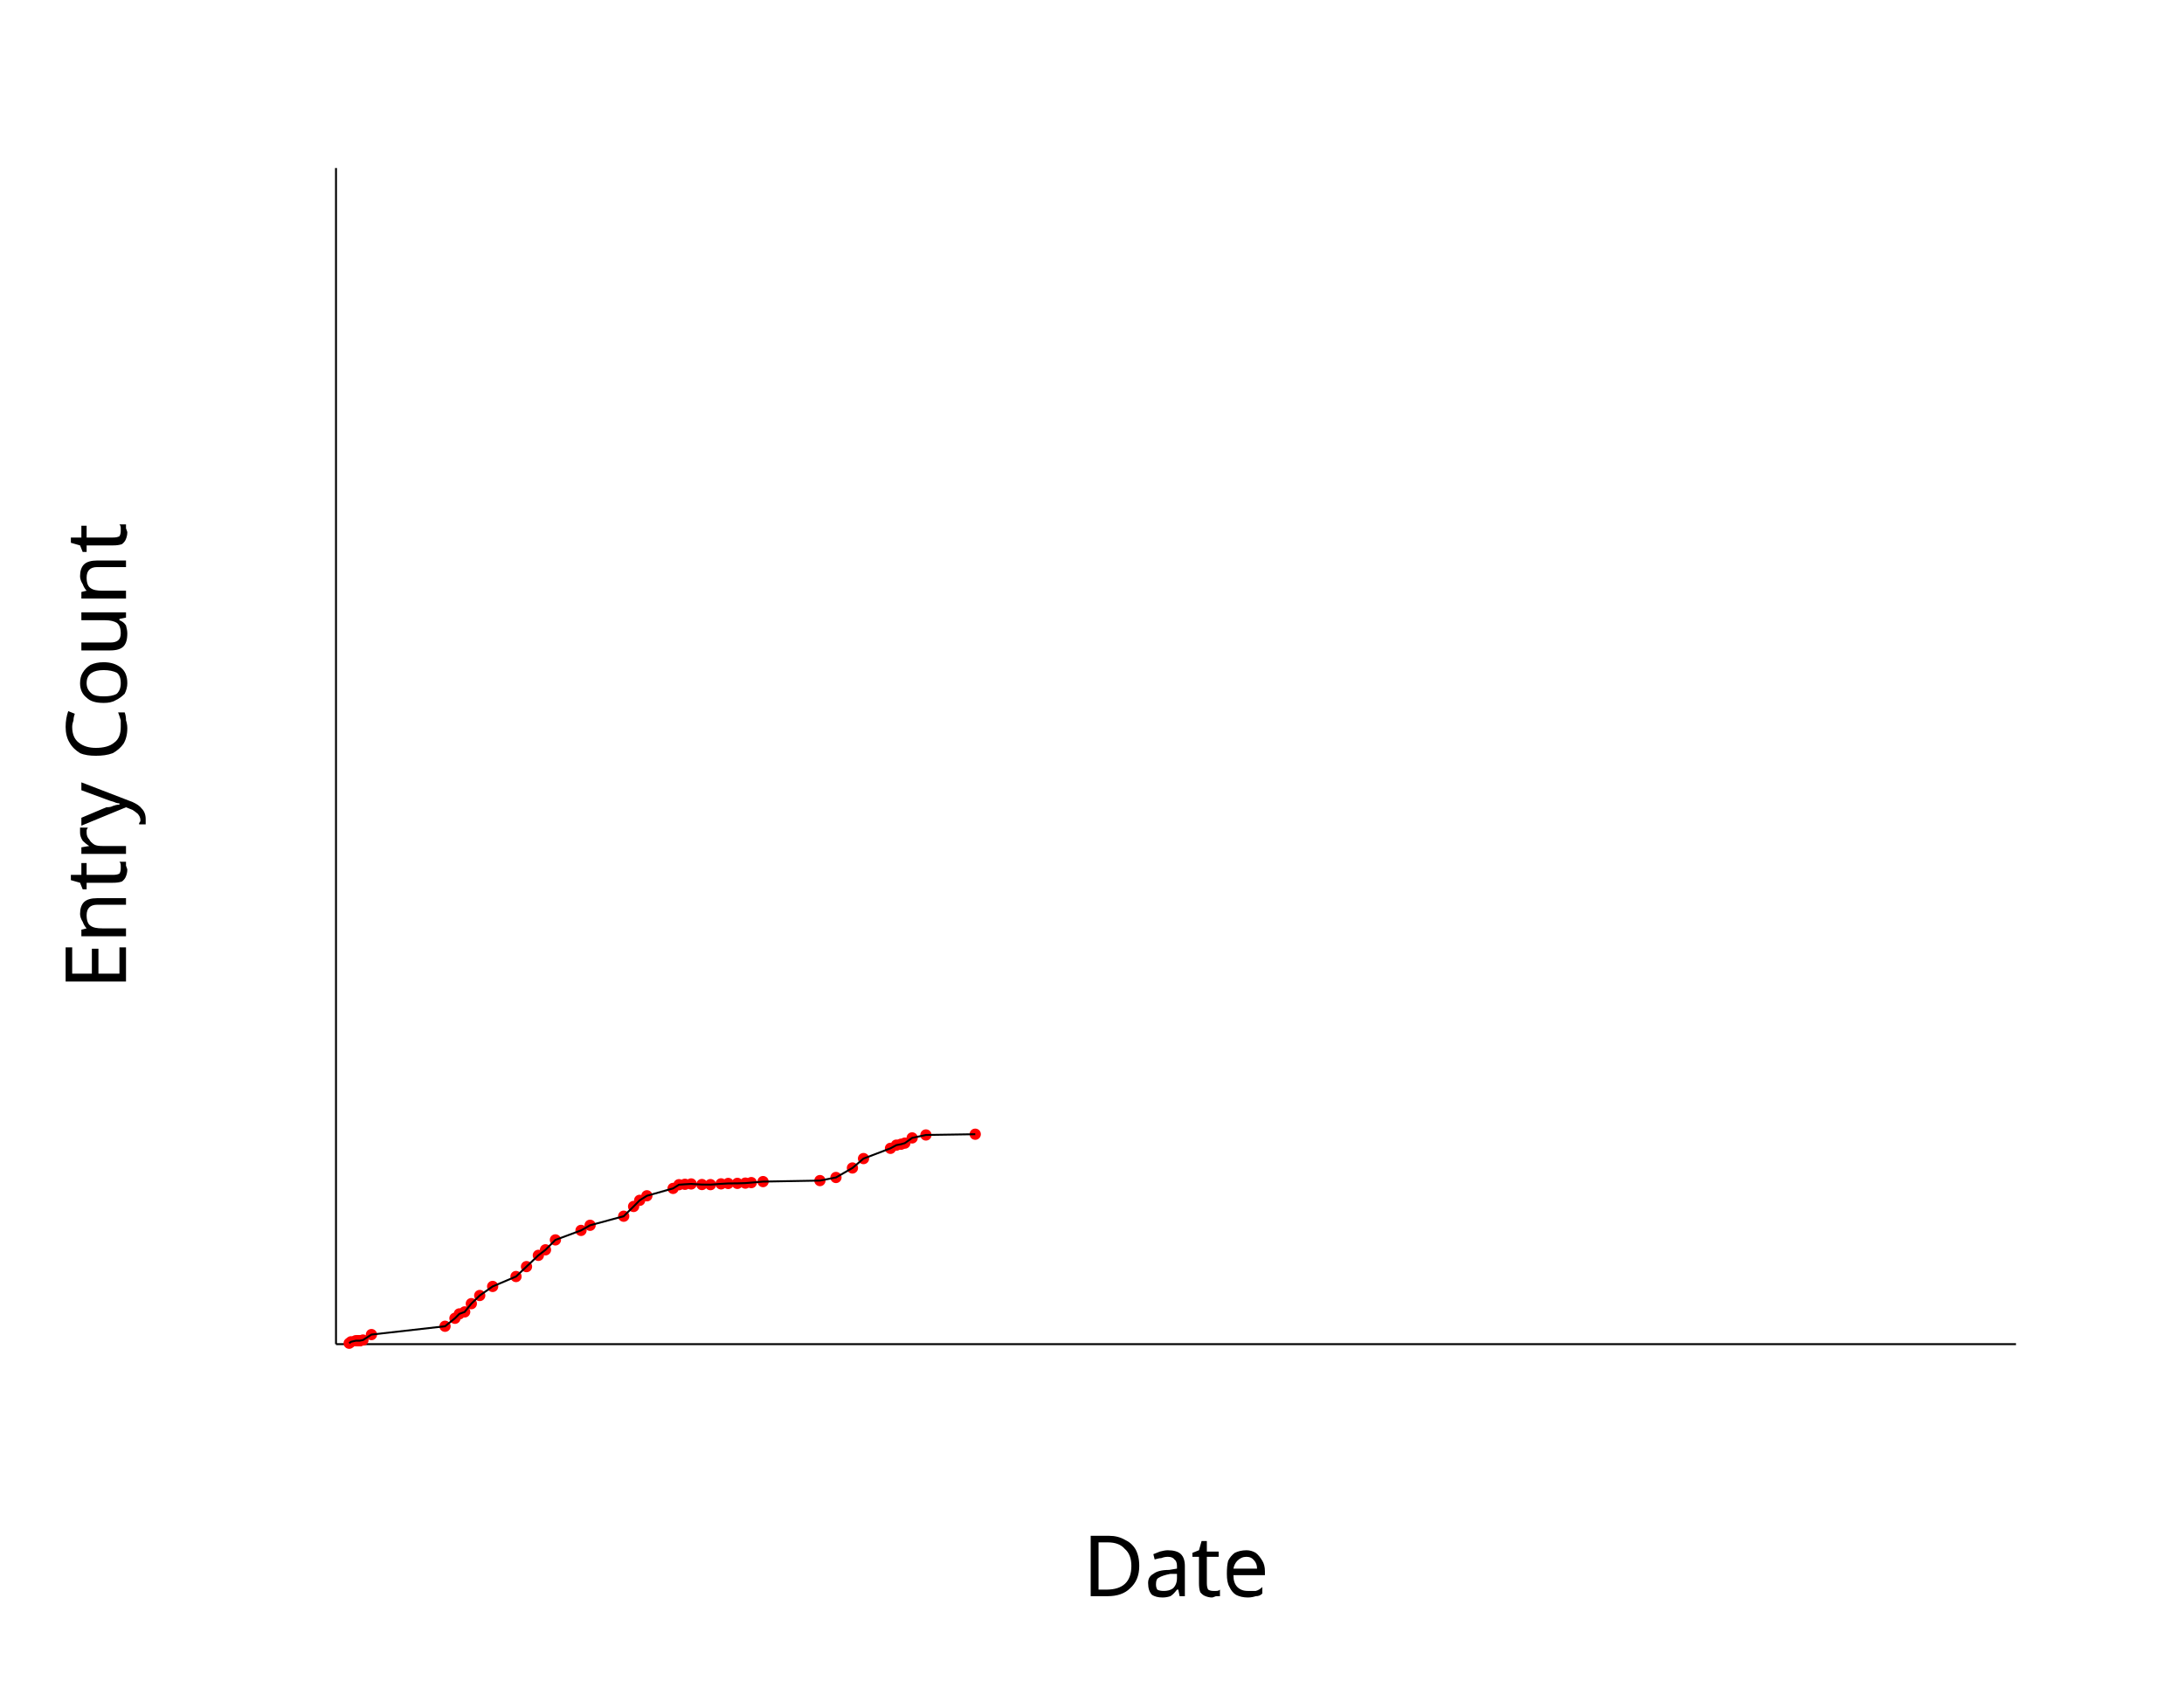
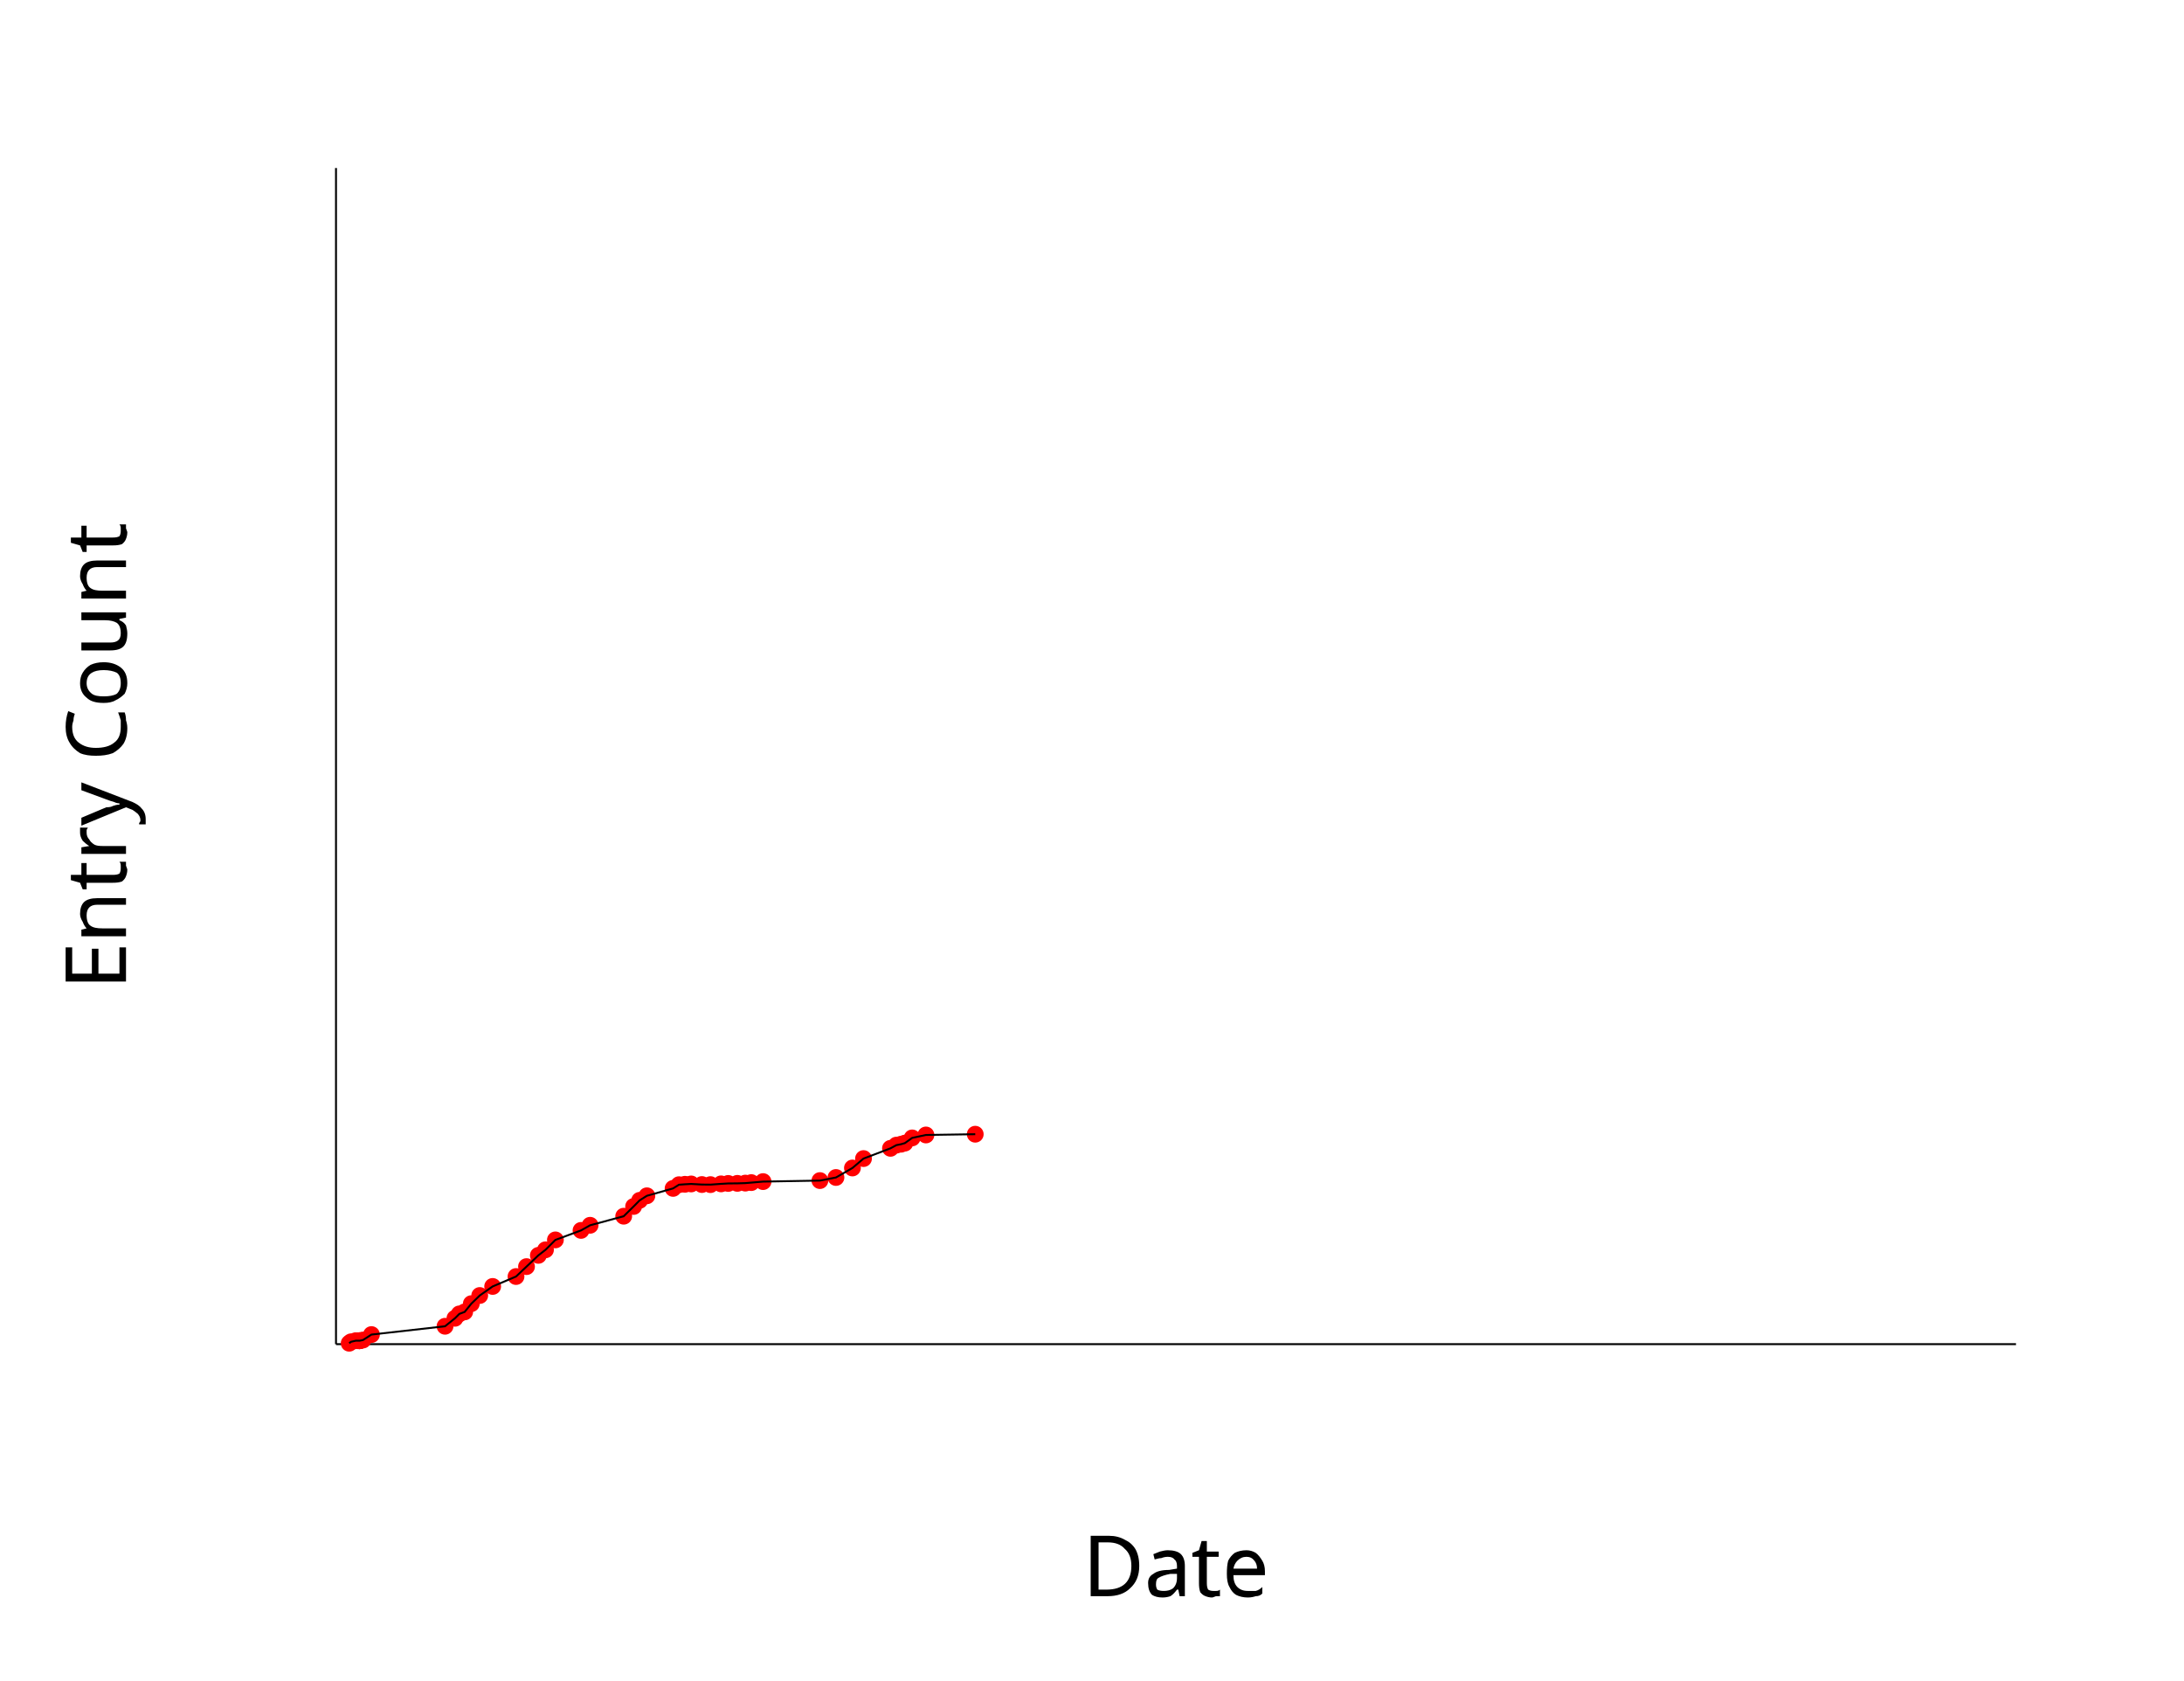
<svg xmlns="http://www.w3.org/2000/svg" viewBox="-4 -2 26 20" width="1024px">
  <style>
circle {fill: red}
line, polyline {stroke: black; stroke-width: 0.098%}polyline {fill: none}text {font-family: sans-serif; font-size: 1px; text-anchor: middle}
</style>
  <line x1="0" y1="14" x2="20" y2="14" />
  <text x="10" y="14" dy="3em">Date</text>
  <line x1="0" y1="14" x2="0" y2="0" />
  <text x="0" y="7" dy="-2.5em" transform="rotate(-90 0 7)">Entry Count</text>
-   <circle cx="7.61" cy="11.501" r="0.067" />
-   <circle cx="7.023" cy="11.51" r="0.067" />
-   <circle cx="6.859" cy="11.545" r="0.067" />
-   <circle cx="6.772" cy="11.607" r="0.067" />
-   <circle cx="6.727" cy="11.62" r="0.067" />
-   <circle cx="6.671" cy="11.631" r="0.067" />
-   <circle cx="6.601" cy="11.669" r="0.067" />
-   <circle cx="6.28" cy="11.791" r="0.067" />
-   <circle cx="6.148" cy="11.903" r="0.067" />
-   <circle cx="5.952" cy="12.016" r="0.067" />
-   <circle cx="5.761" cy="12.053" r="0.067" />
-   <circle cx="5.084" cy="12.065" r="0.067" />
-   <circle cx="4.944" cy="12.077" r="0.067" />
-   <circle cx="4.873" cy="12.083" r="0.067" />
-   <circle cx="4.778" cy="12.086" r="0.067" />
-   <circle cx="4.669" cy="12.087" r="0.067" />
-   <circle cx="4.584" cy="12.092" r="0.067" />
-   <circle cx="4.458" cy="12.101" r="0.067" />
-   <circle cx="4.356" cy="12.1" r="0.067" />
-   <circle cx="4.228" cy="12.093" r="0.067" />
-   <circle cx="4.154" cy="12.097" r="0.067" />
-   <circle cx="4.083" cy="12.102" r="0.067" />
-   <circle cx="4.013" cy="12.146" r="0.067" />
-   <circle cx="3.701" cy="12.234" r="0.067" />
-   <circle cx="3.615" cy="12.288" r="0.067" />
-   <circle cx="3.543" cy="12.361" r="0.067" />
-   <circle cx="3.425" cy="12.477" r="0.067" />
-   <circle cx="3.025" cy="12.585" r="0.067" />
-   <circle cx="2.917" cy="12.646" r="0.067" />
-   <circle cx="2.612" cy="12.759" r="0.067" />
-   <circle cx="2.494" cy="12.877" r="0.067" />
-   <circle cx="2.409" cy="12.943" r="0.067" />
-   <circle cx="2.268" cy="13.077" r="0.067" />
-   <circle cx="2.143" cy="13.195" r="0.067" />
-   <circle cx="1.865" cy="13.313" r="0.067" />
-   <circle cx="1.711" cy="13.421" r="0.067" />
-   <circle cx="1.611" cy="13.518" r="0.067" />
-   <circle cx="1.532" cy="13.616" r="0.067" />
-   <circle cx="1.468" cy="13.64" r="0.067" />
-   <circle cx="1.416" cy="13.692" r="0.067" />
-   <circle cx="1.298" cy="13.787" r="0.067" />
-   <circle cx="0.422" cy="13.886" r="0.067" />
-   <circle cx="0.321" cy="13.951" r="0.067" />
-   <circle cx="0.282" cy="13.959" r="0.067" />
-   <circle cx="0.281" cy="13.959" r="0.067" />
-   <circle cx="0.28" cy="13.959" r="0.067" />
-   <circle cx="0.274" cy="13.959" r="0.067" />
-   <circle cx="0.258" cy="13.959" r="0.067" />
-   <circle cx="0.235" cy="13.959" r="0.067" />
-   <circle cx="0.179" cy="13.972" r="0.067" />
-   <circle cx="0.157" cy="13.989" r="0.067" />
+   <circle cx="7.61" cy="11.501" r="0.1" />
+   <circle cx="7.023" cy="11.51" r="0.1" />
+   <circle cx="6.859" cy="11.545" r="0.1" />
+   <circle cx="6.772" cy="11.607" r="0.1" />
+   <circle cx="6.727" cy="11.62" r="0.1" />
+   <circle cx="6.671" cy="11.631" r="0.1" />
+   <circle cx="6.601" cy="11.669" r="0.1" />
+   <circle cx="6.28" cy="11.791" r="0.1" />
+   <circle cx="6.148" cy="11.903" r="0.1" />
+   <circle cx="5.952" cy="12.016" r="0.1" />
+   <circle cx="5.761" cy="12.053" r="0.1" />
+   <circle cx="5.084" cy="12.065" r="0.1" />
+   <circle cx="4.944" cy="12.077" r="0.1" />
+   <circle cx="4.873" cy="12.083" r="0.1" />
+   <circle cx="4.778" cy="12.086" r="0.1" />
+   <circle cx="4.669" cy="12.087" r="0.1" />
+   <circle cx="4.584" cy="12.092" r="0.1" />
+   <circle cx="4.458" cy="12.101" r="0.1" />
+   <circle cx="4.356" cy="12.1" r="0.1" />
+   <circle cx="4.228" cy="12.093" r="0.1" />
+   <circle cx="4.154" cy="12.097" r="0.1" />
+   <circle cx="4.083" cy="12.102" r="0.1" />
+   <circle cx="4.013" cy="12.146" r="0.1" />
+   <circle cx="3.701" cy="12.234" r="0.1" />
+   <circle cx="3.615" cy="12.288" r="0.1" />
+   <circle cx="3.543" cy="12.361" r="0.1" />
+   <circle cx="3.425" cy="12.477" r="0.1" />
+   <circle cx="3.025" cy="12.585" r="0.1" />
+   <circle cx="2.917" cy="12.646" r="0.1" />
+   <circle cx="2.612" cy="12.759" r="0.1" />
+   <circle cx="2.494" cy="12.877" r="0.1" />
+   <circle cx="2.409" cy="12.943" r="0.1" />
+   <circle cx="2.268" cy="13.077" r="0.1" />
+   <circle cx="2.143" cy="13.195" r="0.1" />
+   <circle cx="1.865" cy="13.313" r="0.1" />
+   <circle cx="1.711" cy="13.421" r="0.1" />
+   <circle cx="1.611" cy="13.518" r="0.1" />
+   <circle cx="1.532" cy="13.616" r="0.1" />
+   <circle cx="1.468" cy="13.64" r="0.1" />
+   <circle cx="1.416" cy="13.692" r="0.1" />
+   <circle cx="1.298" cy="13.787" r="0.1" />
+   <circle cx="0.422" cy="13.886" r="0.1" />
+   <circle cx="0.321" cy="13.951" r="0.1" />
+   <circle cx="0.282" cy="13.959" r="0.1" />
+   <circle cx="0.281" cy="13.959" r="0.1" />
+   <circle cx="0.28" cy="13.959" r="0.1" />
+   <circle cx="0.274" cy="13.959" r="0.1" />
+   <circle cx="0.258" cy="13.959" r="0.1" />
+   <circle cx="0.235" cy="13.959" r="0.1" />
+   <circle cx="0.179" cy="13.972" r="0.1" />
+   <circle cx="0.157" cy="13.989" r="0.1" />
  <polyline points="7.61,11.501 7.023,11.51 6.859,11.545 6.772,11.607 6.727,11.62 6.671,11.631 6.601,11.669 6.28,11.791 6.148,11.903 5.952,12.016 5.761,12.053 5.084,12.065 4.944,12.077 4.873,12.083 4.778,12.086 4.669,12.087 4.584,12.092 4.458,12.101 4.356,12.1 4.228,12.093 4.154,12.097 4.083,12.102 4.013,12.146 3.701,12.234 3.615,12.288 3.543,12.361 3.425,12.477 3.025,12.585 2.917,12.646 2.612,12.759 2.494,12.877 2.409,12.943 2.268,13.077 2.143,13.195 1.865,13.313 1.711,13.421 1.611,13.518 1.532,13.616 1.468,13.64 1.416,13.692 1.298,13.787 0.422,13.886 0.321,13.951 0.282,13.959 0.281,13.959 0.28,13.959 0.274,13.959 0.258,13.959 0.235,13.959 0.179,13.972 0.157,13.989" />
</svg>
